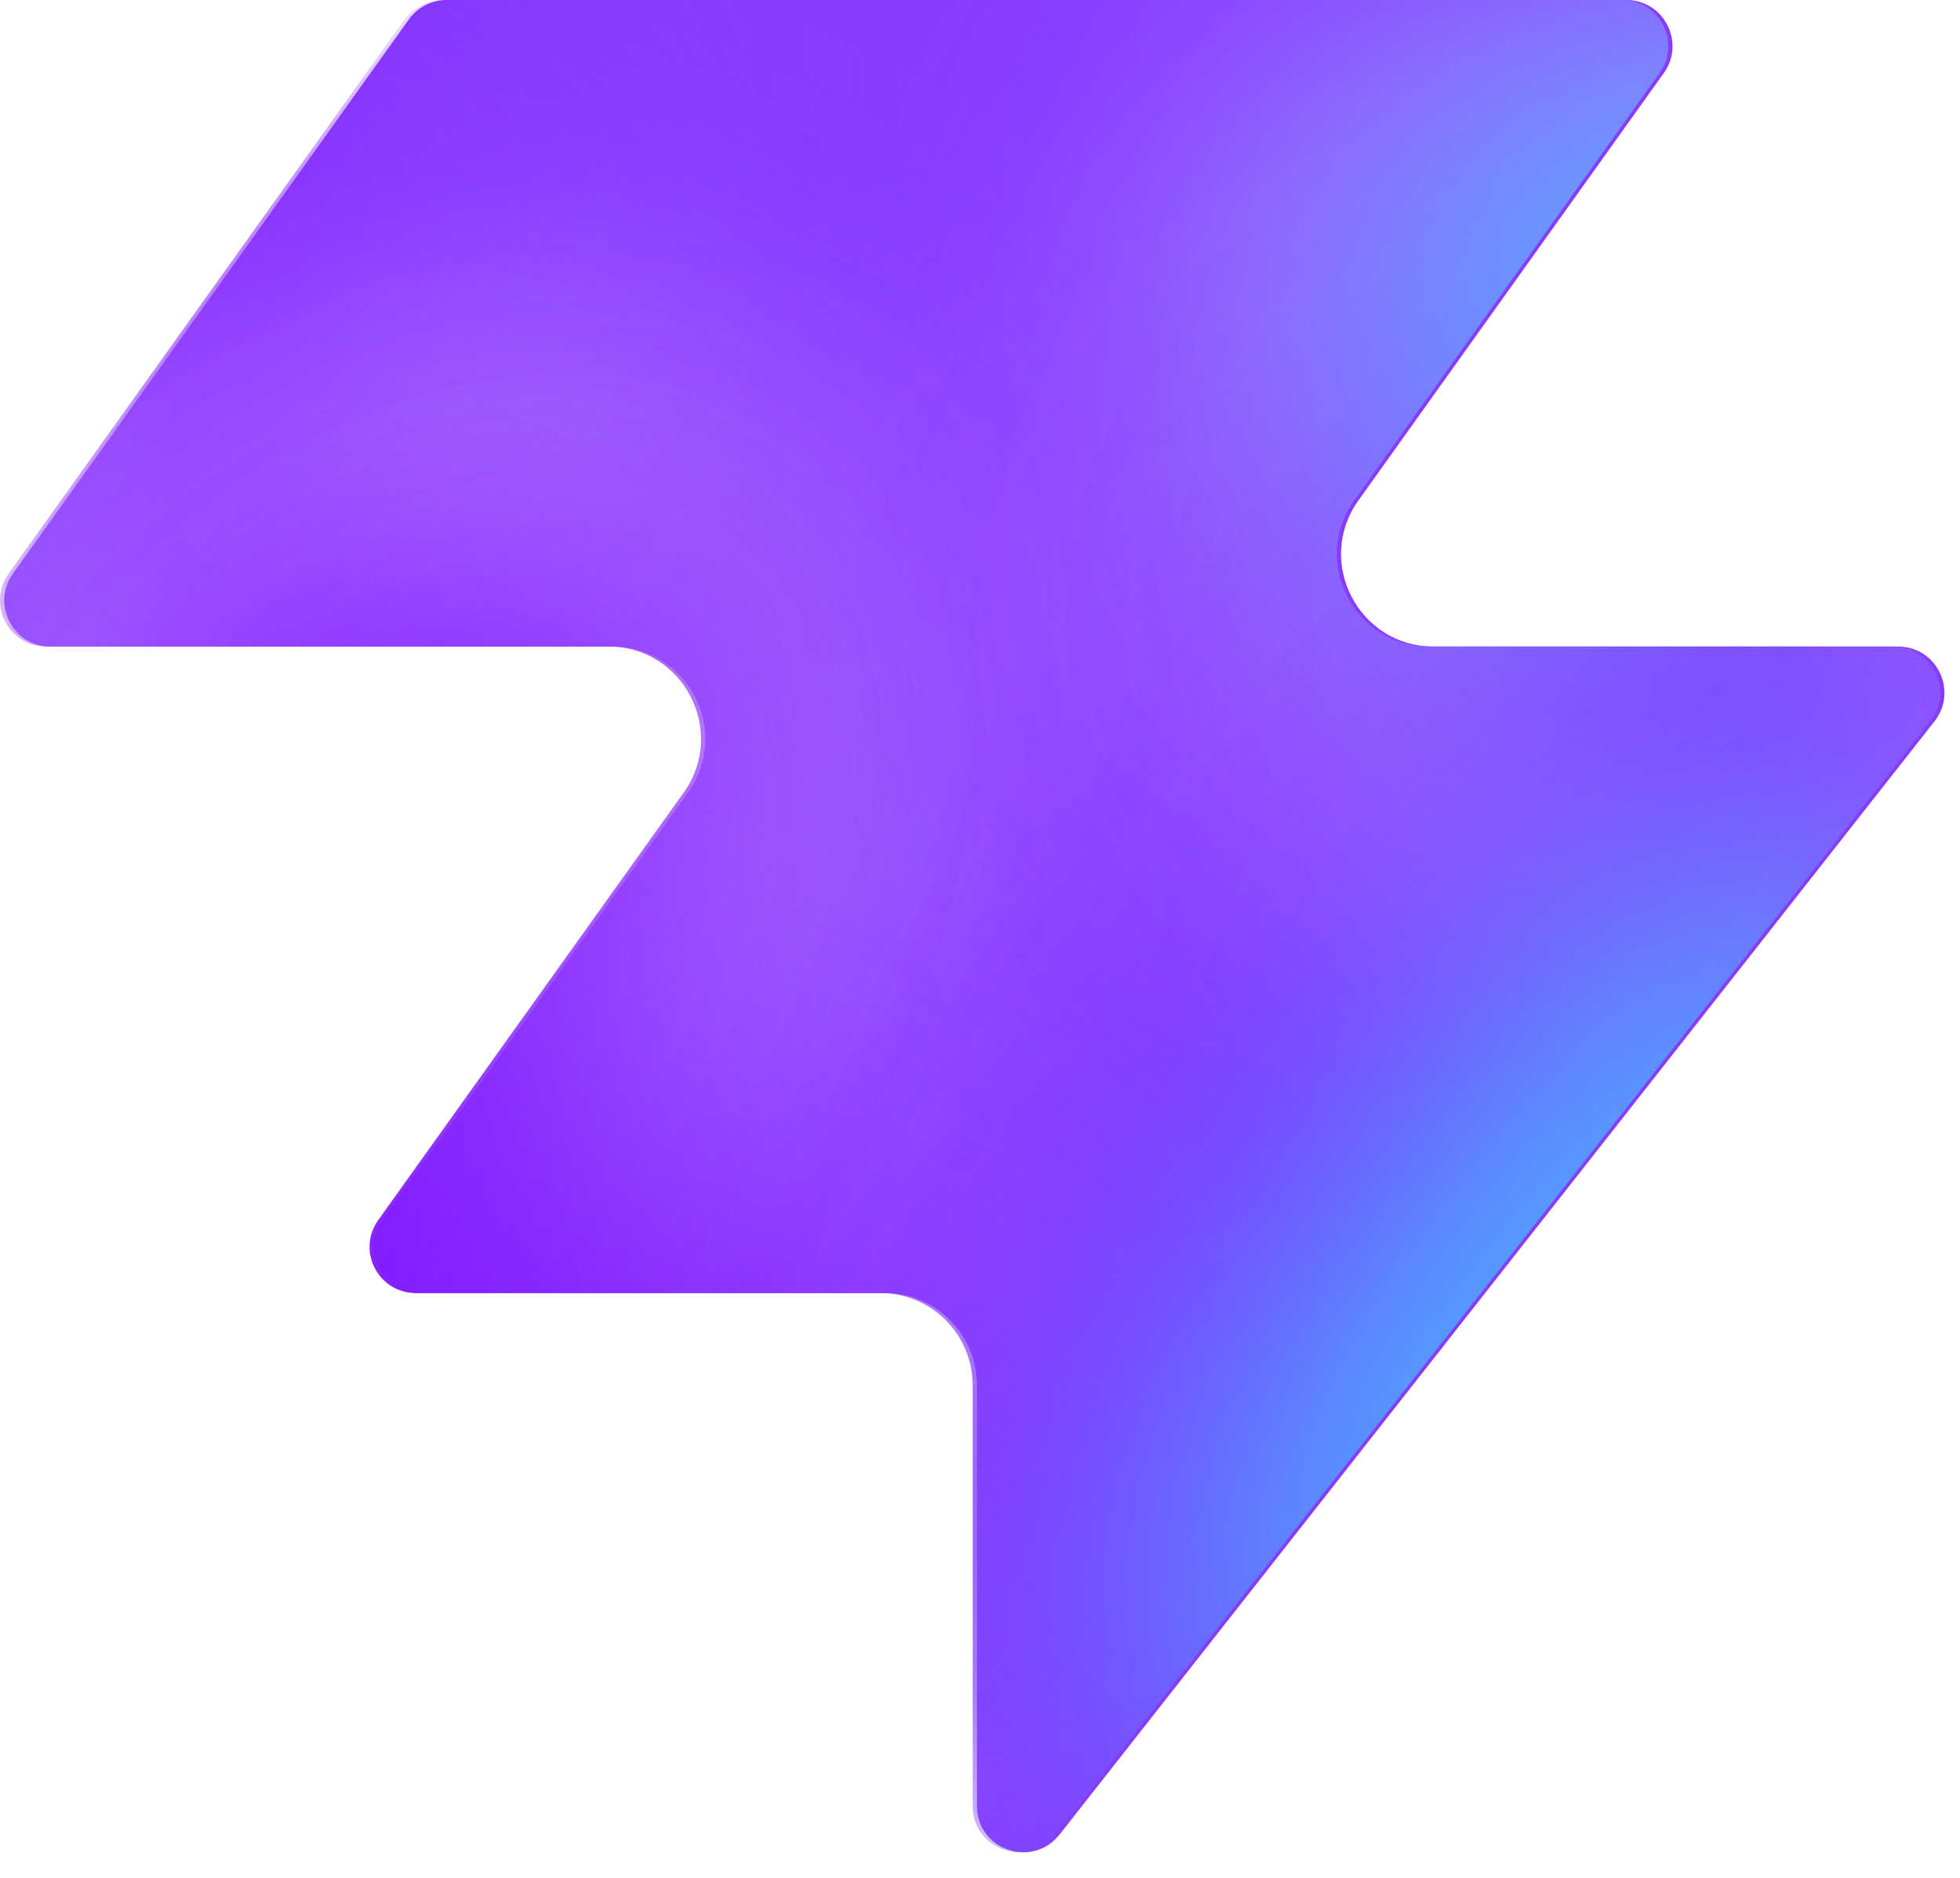
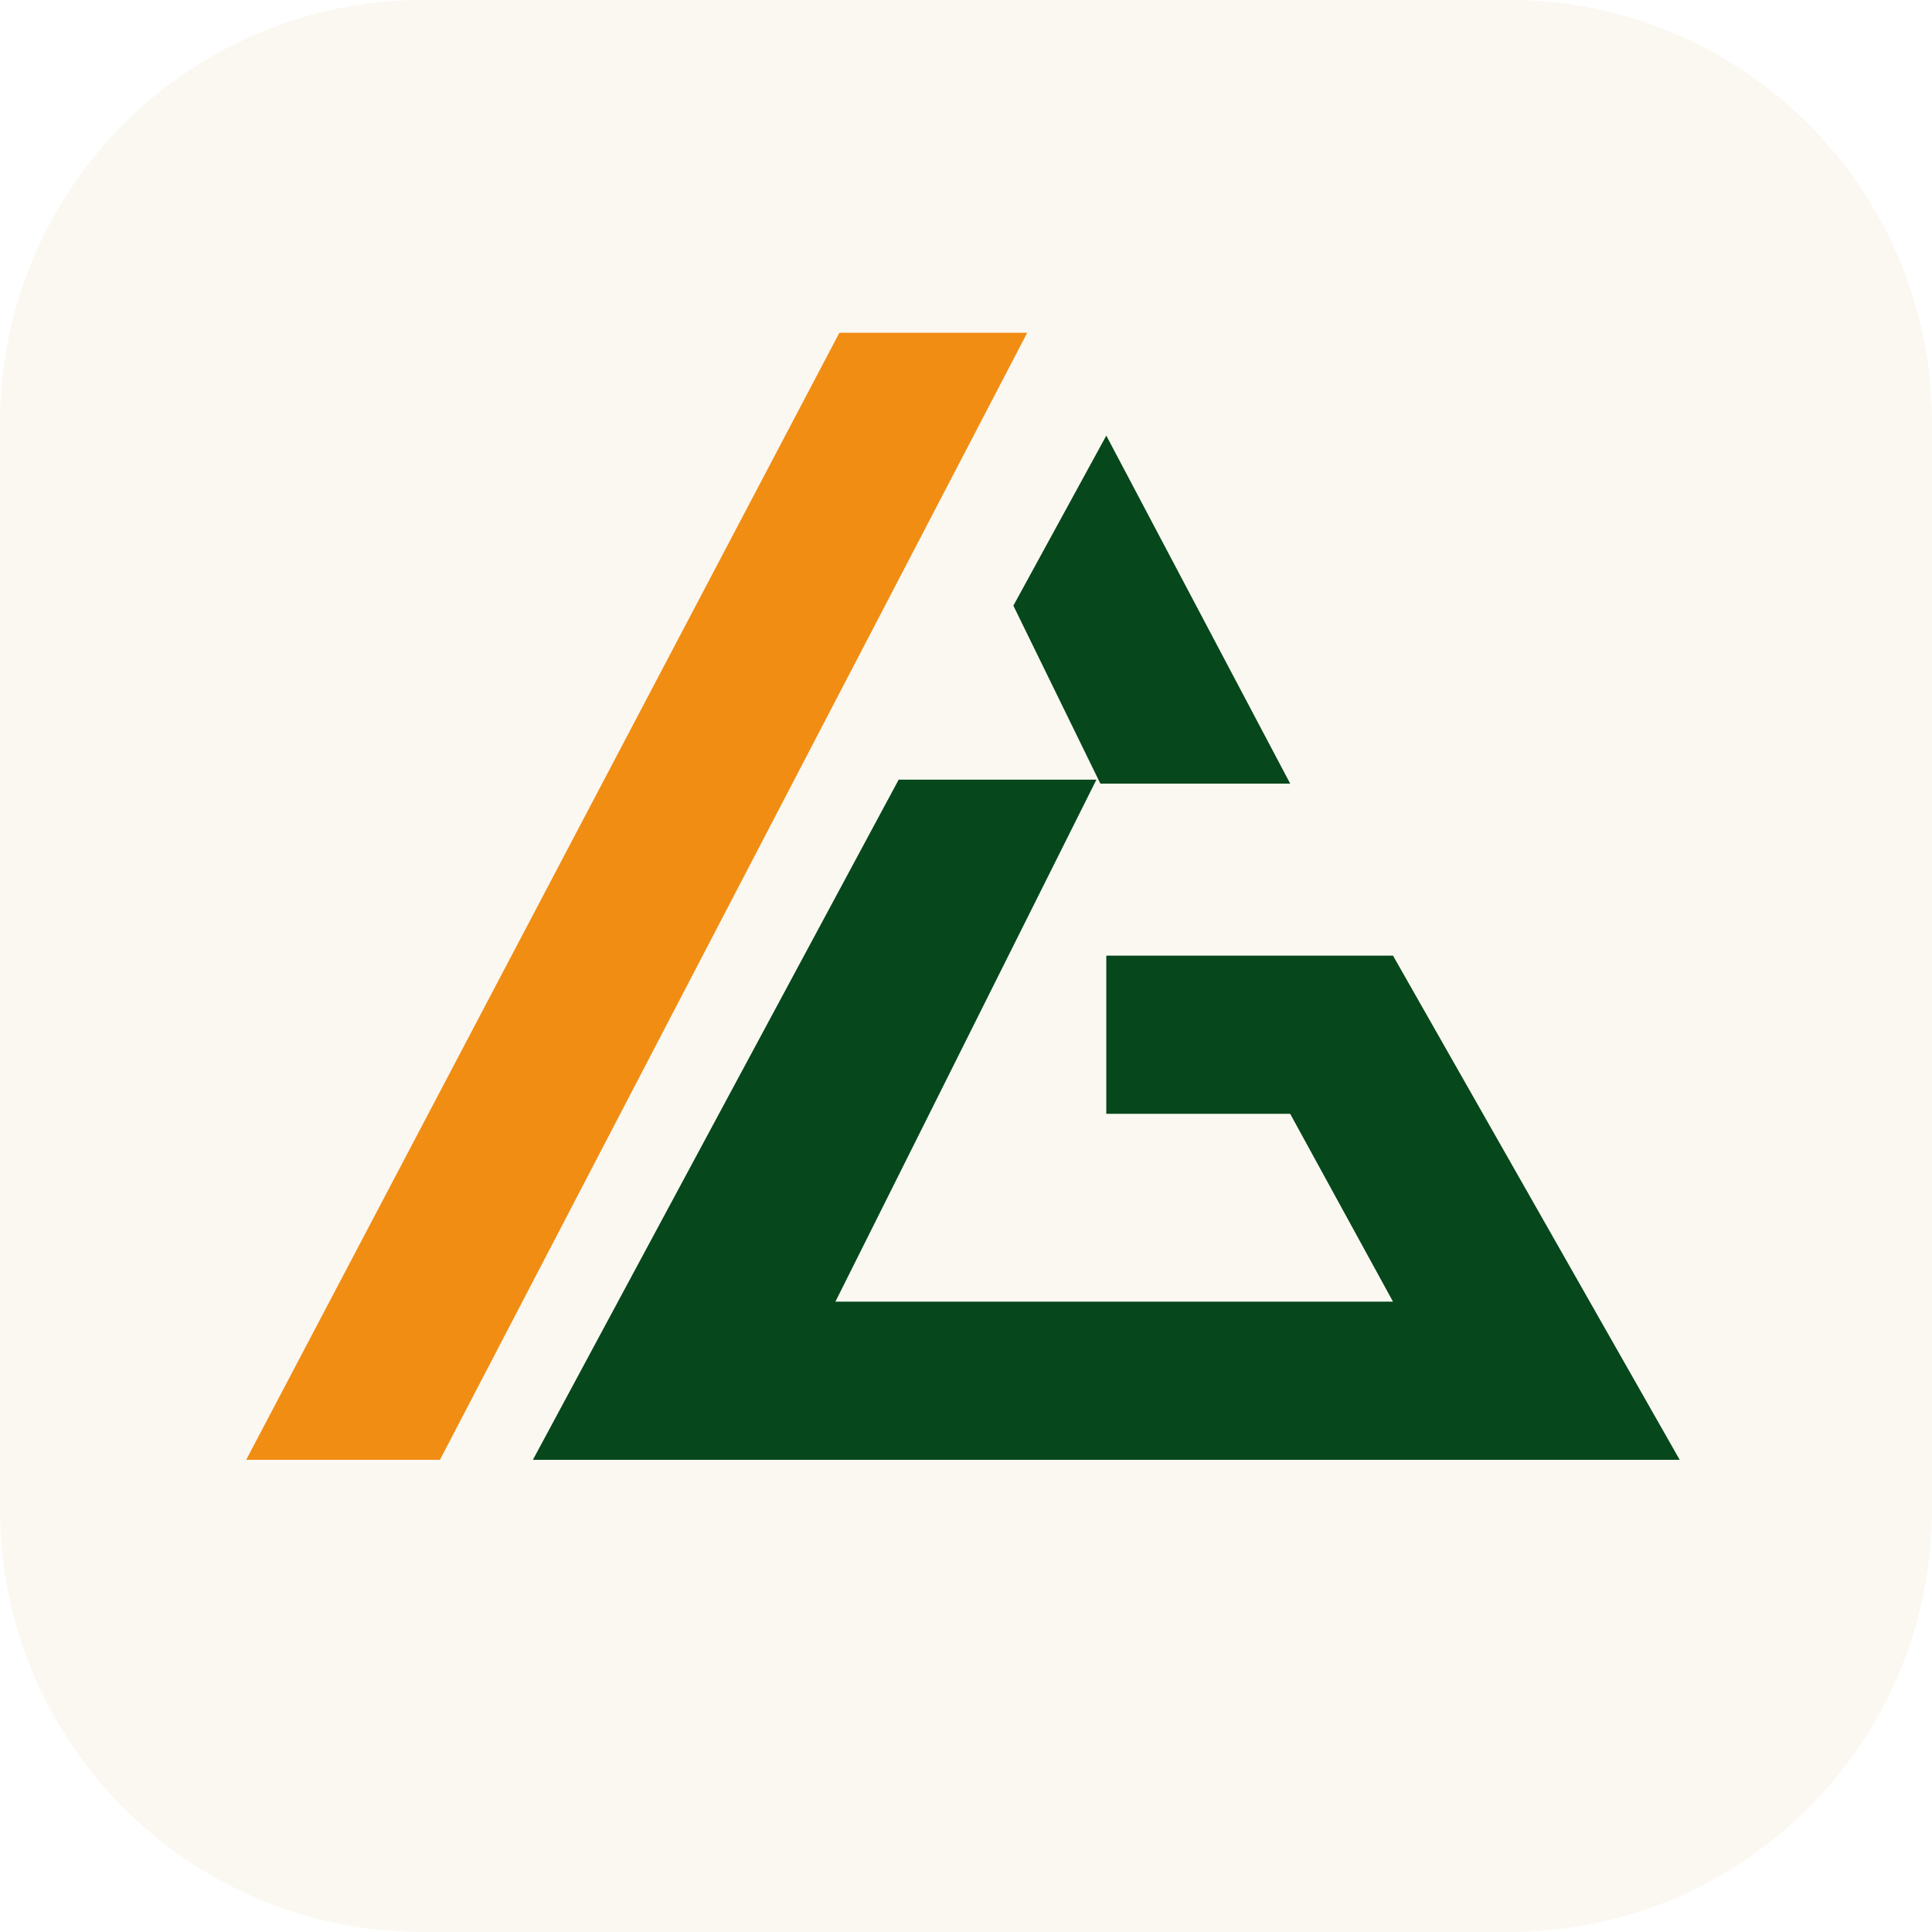
- <svg xmlns="http://www.w3.org/2000/svg" width="48" height="46" fill="none" viewBox="0 0 48 46">
-   <path fill="#863bff" d="M25.946 44.938c-.664.845-2.021.375-2.021-.698V33.937a2.26 2.26 0 0 0-2.262-2.262H10.287c-.92 0-1.456-1.04-.92-1.788l7.48-10.471c1.07-1.497 0-3.578-1.842-3.578H1.237c-.92 0-1.456-1.04-.92-1.788L10.013.474c.214-.297.556-.474.92-.474h28.894c.92 0 1.456 1.04.92 1.788l-7.48 10.471c-1.07 1.498 0 3.579 1.842 3.579h11.377c.943 0 1.473 1.088.89 1.83L25.947 44.94z" style="fill:#863bff;fill:color(display-p3 .525 .23 1);fill-opacity:1" />
-   <mask id="a" width="48" height="46" x="0" y="0" maskUnits="userSpaceOnUse" style="mask-type:alpha">
-     <path fill="#000" d="M25.842 44.938c-.664.844-2.021.375-2.021-.698V33.937a2.26 2.26 0 0 0-2.262-2.262H10.183c-.92 0-1.456-1.04-.92-1.788l7.48-10.471c1.07-1.498 0-3.579-1.842-3.579H1.133c-.92 0-1.456-1.04-.92-1.787L9.91.473c.214-.297.556-.474.92-.474h28.894c.92 0 1.456 1.04.92 1.788l-7.48 10.471c-1.07 1.498 0 3.578 1.842 3.578h11.377c.943 0 1.473 1.088.89 1.832L25.843 44.94z" style="fill:#000;fill-opacity:1" />
-   </mask>
-   <g mask="url(#a)">
-     <g filter="url(#b)">
-       <ellipse cx="5.508" cy="14.704" fill="#ede6ff" rx="5.508" ry="14.704" style="fill:#ede6ff;fill:color(display-p3 .927 .903 1);fill-opacity:1" transform="matrix(.00324 1 1 -.00324 -4.47 31.516)" />
-     </g>
-     <g filter="url(#c)">
-       <ellipse cx="10.399" cy="29.851" fill="#ede6ff" rx="10.399" ry="29.851" style="fill:#ede6ff;fill:color(display-p3 .927 .903 1);fill-opacity:1" transform="matrix(.00324 1 1 -.00324 -39.328 7.883)" />
-     </g>
-     <g filter="url(#d)">
-       <ellipse cx="5.508" cy="30.487" fill="#7e14ff" rx="5.508" ry="30.487" style="fill:#7e14ff;fill:color(display-p3 .492 .077 1);fill-opacity:1" transform="rotate(89.814 -25.913 -14.639)scale(1 -1)" />
-     </g>
-     <g filter="url(#e)">
-       <ellipse cx="5.508" cy="30.599" fill="#7e14ff" rx="5.508" ry="30.599" style="fill:#7e14ff;fill:color(display-p3 .492 .077 1);fill-opacity:1" transform="rotate(89.814 -32.644 -3.334)scale(1 -1)" />
-     </g>
-     <g filter="url(#f)">
-       <ellipse cx="5.508" cy="30.599" fill="#7e14ff" rx="5.508" ry="30.599" style="fill:#7e14ff;fill:color(display-p3 .492 .077 1);fill-opacity:1" transform="matrix(.00324 1 1 -.00324 -34.34 30.47)" />
-     </g>
-     <g filter="url(#g)">
-       <ellipse cx="14.072" cy="22.078" fill="#ede6ff" rx="14.072" ry="22.078" style="fill:#ede6ff;fill:color(display-p3 .927 .903 1);fill-opacity:1" transform="rotate(93.35 24.506 48.493)scale(-1 1)" />
-     </g>
-     <g filter="url(#h)">
-       <ellipse cx="3.47" cy="21.501" fill="#7e14ff" rx="3.47" ry="21.501" style="fill:#7e14ff;fill:color(display-p3 .492 .077 1);fill-opacity:1" transform="rotate(89.009 28.708 47.59)scale(-1 1)" />
-     </g>
-     <g filter="url(#i)">
-       <ellipse cx="3.47" cy="21.501" fill="#7e14ff" rx="3.47" ry="21.501" style="fill:#7e14ff;fill:color(display-p3 .492 .077 1);fill-opacity:1" transform="rotate(89.009 28.708 47.59)scale(-1 1)" />
-     </g>
-     <g filter="url(#j)">
-       <ellipse cx=".387" cy="8.972" fill="#7e14ff" rx="4.407" ry="29.108" style="fill:#7e14ff;fill:color(display-p3 .492 .077 1);fill-opacity:1" transform="rotate(39.51 .387 8.972)" />
-     </g>
-     <g filter="url(#k)">
-       <ellipse cx="47.523" cy="-6.092" fill="#7e14ff" rx="4.407" ry="29.108" style="fill:#7e14ff;fill:color(display-p3 .492 .077 1);fill-opacity:1" transform="rotate(37.892 47.523 -6.092)" />
-     </g>
-     <g filter="url(#l)">
-       <ellipse cx="41.412" cy="6.333" fill="#47bfff" rx="5.971" ry="9.665" style="fill:#47bfff;fill:color(display-p3 .28 .748 1);fill-opacity:1" transform="rotate(37.892 41.412 6.333)" />
-     </g>
-     <g filter="url(#m)">
-       <ellipse cx="-1.879" cy="38.332" fill="#7e14ff" rx="4.407" ry="29.108" style="fill:#7e14ff;fill:color(display-p3 .492 .077 1);fill-opacity:1" transform="rotate(37.892 -1.88 38.332)" />
-     </g>
-     <g filter="url(#n)">
-       <ellipse cx="-1.879" cy="38.332" fill="#7e14ff" rx="4.407" ry="29.108" style="fill:#7e14ff;fill:color(display-p3 .492 .077 1);fill-opacity:1" transform="rotate(37.892 -1.88 38.332)" />
-     </g>
-     <g filter="url(#o)">
-       <ellipse cx="35.651" cy="29.907" fill="#7e14ff" rx="4.407" ry="29.108" style="fill:#7e14ff;fill:color(display-p3 .492 .077 1);fill-opacity:1" transform="rotate(37.892 35.651 29.907)" />
-     </g>
-     <g filter="url(#p)">
-       <ellipse cx="38.418" cy="32.4" fill="#47bfff" rx="5.971" ry="15.297" style="fill:#47bfff;fill:color(display-p3 .28 .748 1);fill-opacity:1" transform="rotate(37.892 38.418 32.4)" />
+ <svg xmlns="http://www.w3.org/2000/svg" viewBox="0 0 64 64">
+   <rect width="64" height="64" rx="14" fill="#FBF8F1" />
+   <g transform="translate(7.5 10.5) scale(0.0655)">
+     <g transform="translate(-10 -92)">
+       <polygon fill="#F18D13" points="320,100 415,100 118,670 20,670" />
+       <polygon fill="#06471B" points="455,152 548,328 452,328 408,238" />
+       <polygon fill="#06471B" points="350,326 450,326 318,590 600,590 548,495 455,495 455,415 600,415 745,670 165,670" />
    </g>
  </g>
-   <defs>
-     <filter id="b" width="60.045" height="41.654" x="-19.77" y="16.149" color-interpolation-filters="sRGB" filterUnits="userSpaceOnUse">
-       <feFlood flood-opacity="0" result="BackgroundImageFix" />
-       <feBlend in="SourceGraphic" in2="BackgroundImageFix" result="shape" />
-       <feGaussianBlur result="effect1_foregroundBlur_2002_17158" stdDeviation="7.659" />
-     </filter>
-     <filter id="c" width="90.34" height="51.437" x="-54.613" y="-7.533" color-interpolation-filters="sRGB" filterUnits="userSpaceOnUse">
-       <feFlood flood-opacity="0" result="BackgroundImageFix" />
-       <feBlend in="SourceGraphic" in2="BackgroundImageFix" result="shape" />
-       <feGaussianBlur result="effect1_foregroundBlur_2002_17158" stdDeviation="7.659" />
-     </filter>
-     <filter id="d" width="79.355" height="29.4" x="-49.64" y="2.03" color-interpolation-filters="sRGB" filterUnits="userSpaceOnUse">
-       <feFlood flood-opacity="0" result="BackgroundImageFix" />
-       <feBlend in="SourceGraphic" in2="BackgroundImageFix" result="shape" />
-       <feGaussianBlur result="effect1_foregroundBlur_2002_17158" stdDeviation="4.596" />
-     </filter>
-     <filter id="e" width="79.579" height="29.4" x="-45.045" y="20.029" color-interpolation-filters="sRGB" filterUnits="userSpaceOnUse">
-       <feFlood flood-opacity="0" result="BackgroundImageFix" />
-       <feBlend in="SourceGraphic" in2="BackgroundImageFix" result="shape" />
-       <feGaussianBlur result="effect1_foregroundBlur_2002_17158" stdDeviation="4.596" />
-     </filter>
-     <filter id="f" width="79.579" height="29.4" x="-43.513" y="21.178" color-interpolation-filters="sRGB" filterUnits="userSpaceOnUse">
-       <feFlood flood-opacity="0" result="BackgroundImageFix" />
-       <feBlend in="SourceGraphic" in2="BackgroundImageFix" result="shape" />
-       <feGaussianBlur result="effect1_foregroundBlur_2002_17158" stdDeviation="4.596" />
-     </filter>
-     <filter id="g" width="74.749" height="58.852" x="15.756" y="-17.901" color-interpolation-filters="sRGB" filterUnits="userSpaceOnUse">
-       <feFlood flood-opacity="0" result="BackgroundImageFix" />
-       <feBlend in="SourceGraphic" in2="BackgroundImageFix" result="shape" />
-       <feGaussianBlur result="effect1_foregroundBlur_2002_17158" stdDeviation="7.659" />
-     </filter>
-     <filter id="h" width="61.377" height="25.362" x="23.548" y="2.284" color-interpolation-filters="sRGB" filterUnits="userSpaceOnUse">
-       <feFlood flood-opacity="0" result="BackgroundImageFix" />
-       <feBlend in="SourceGraphic" in2="BackgroundImageFix" result="shape" />
-       <feGaussianBlur result="effect1_foregroundBlur_2002_17158" stdDeviation="4.596" />
-     </filter>
-     <filter id="i" width="61.377" height="25.362" x="23.548" y="2.284" color-interpolation-filters="sRGB" filterUnits="userSpaceOnUse">
-       <feFlood flood-opacity="0" result="BackgroundImageFix" />
-       <feBlend in="SourceGraphic" in2="BackgroundImageFix" result="shape" />
-       <feGaussianBlur result="effect1_foregroundBlur_2002_17158" stdDeviation="4.596" />
-     </filter>
-     <filter id="j" width="56.045" height="63.649" x="-27.636" y="-22.853" color-interpolation-filters="sRGB" filterUnits="userSpaceOnUse">
-       <feFlood flood-opacity="0" result="BackgroundImageFix" />
-       <feBlend in="SourceGraphic" in2="BackgroundImageFix" result="shape" />
-       <feGaussianBlur result="effect1_foregroundBlur_2002_17158" stdDeviation="4.596" />
-     </filter>
-     <filter id="k" width="54.814" height="64.646" x="20.116" y="-38.415" color-interpolation-filters="sRGB" filterUnits="userSpaceOnUse">
-       <feFlood flood-opacity="0" result="BackgroundImageFix" />
-       <feBlend in="SourceGraphic" in2="BackgroundImageFix" result="shape" />
-       <feGaussianBlur result="effect1_foregroundBlur_2002_17158" stdDeviation="4.596" />
-     </filter>
-     <filter id="l" width="33.541" height="35.313" x="24.641" y="-11.323" color-interpolation-filters="sRGB" filterUnits="userSpaceOnUse">
-       <feFlood flood-opacity="0" result="BackgroundImageFix" />
-       <feBlend in="SourceGraphic" in2="BackgroundImageFix" result="shape" />
-       <feGaussianBlur result="effect1_foregroundBlur_2002_17158" stdDeviation="4.596" />
-     </filter>
-     <filter id="m" width="54.814" height="64.646" x="-29.286" y="6.009" color-interpolation-filters="sRGB" filterUnits="userSpaceOnUse">
-       <feFlood flood-opacity="0" result="BackgroundImageFix" />
-       <feBlend in="SourceGraphic" in2="BackgroundImageFix" result="shape" />
-       <feGaussianBlur result="effect1_foregroundBlur_2002_17158" stdDeviation="4.596" />
-     </filter>
-     <filter id="n" width="54.814" height="64.646" x="-29.286" y="6.009" color-interpolation-filters="sRGB" filterUnits="userSpaceOnUse">
-       <feFlood flood-opacity="0" result="BackgroundImageFix" />
-       <feBlend in="SourceGraphic" in2="BackgroundImageFix" result="shape" />
-       <feGaussianBlur result="effect1_foregroundBlur_2002_17158" stdDeviation="4.596" />
-     </filter>
-     <filter id="o" width="54.814" height="64.646" x="8.244" y="-2.416" color-interpolation-filters="sRGB" filterUnits="userSpaceOnUse">
-       <feFlood flood-opacity="0" result="BackgroundImageFix" />
-       <feBlend in="SourceGraphic" in2="BackgroundImageFix" result="shape" />
-       <feGaussianBlur result="effect1_foregroundBlur_2002_17158" stdDeviation="4.596" />
-     </filter>
-     <filter id="p" width="39.409" height="43.623" x="18.713" y="10.588" color-interpolation-filters="sRGB" filterUnits="userSpaceOnUse">
-       <feFlood flood-opacity="0" result="BackgroundImageFix" />
-       <feBlend in="SourceGraphic" in2="BackgroundImageFix" result="shape" />
-       <feGaussianBlur result="effect1_foregroundBlur_2002_17158" stdDeviation="4.596" />
-     </filter>
-   </defs>
</svg>
